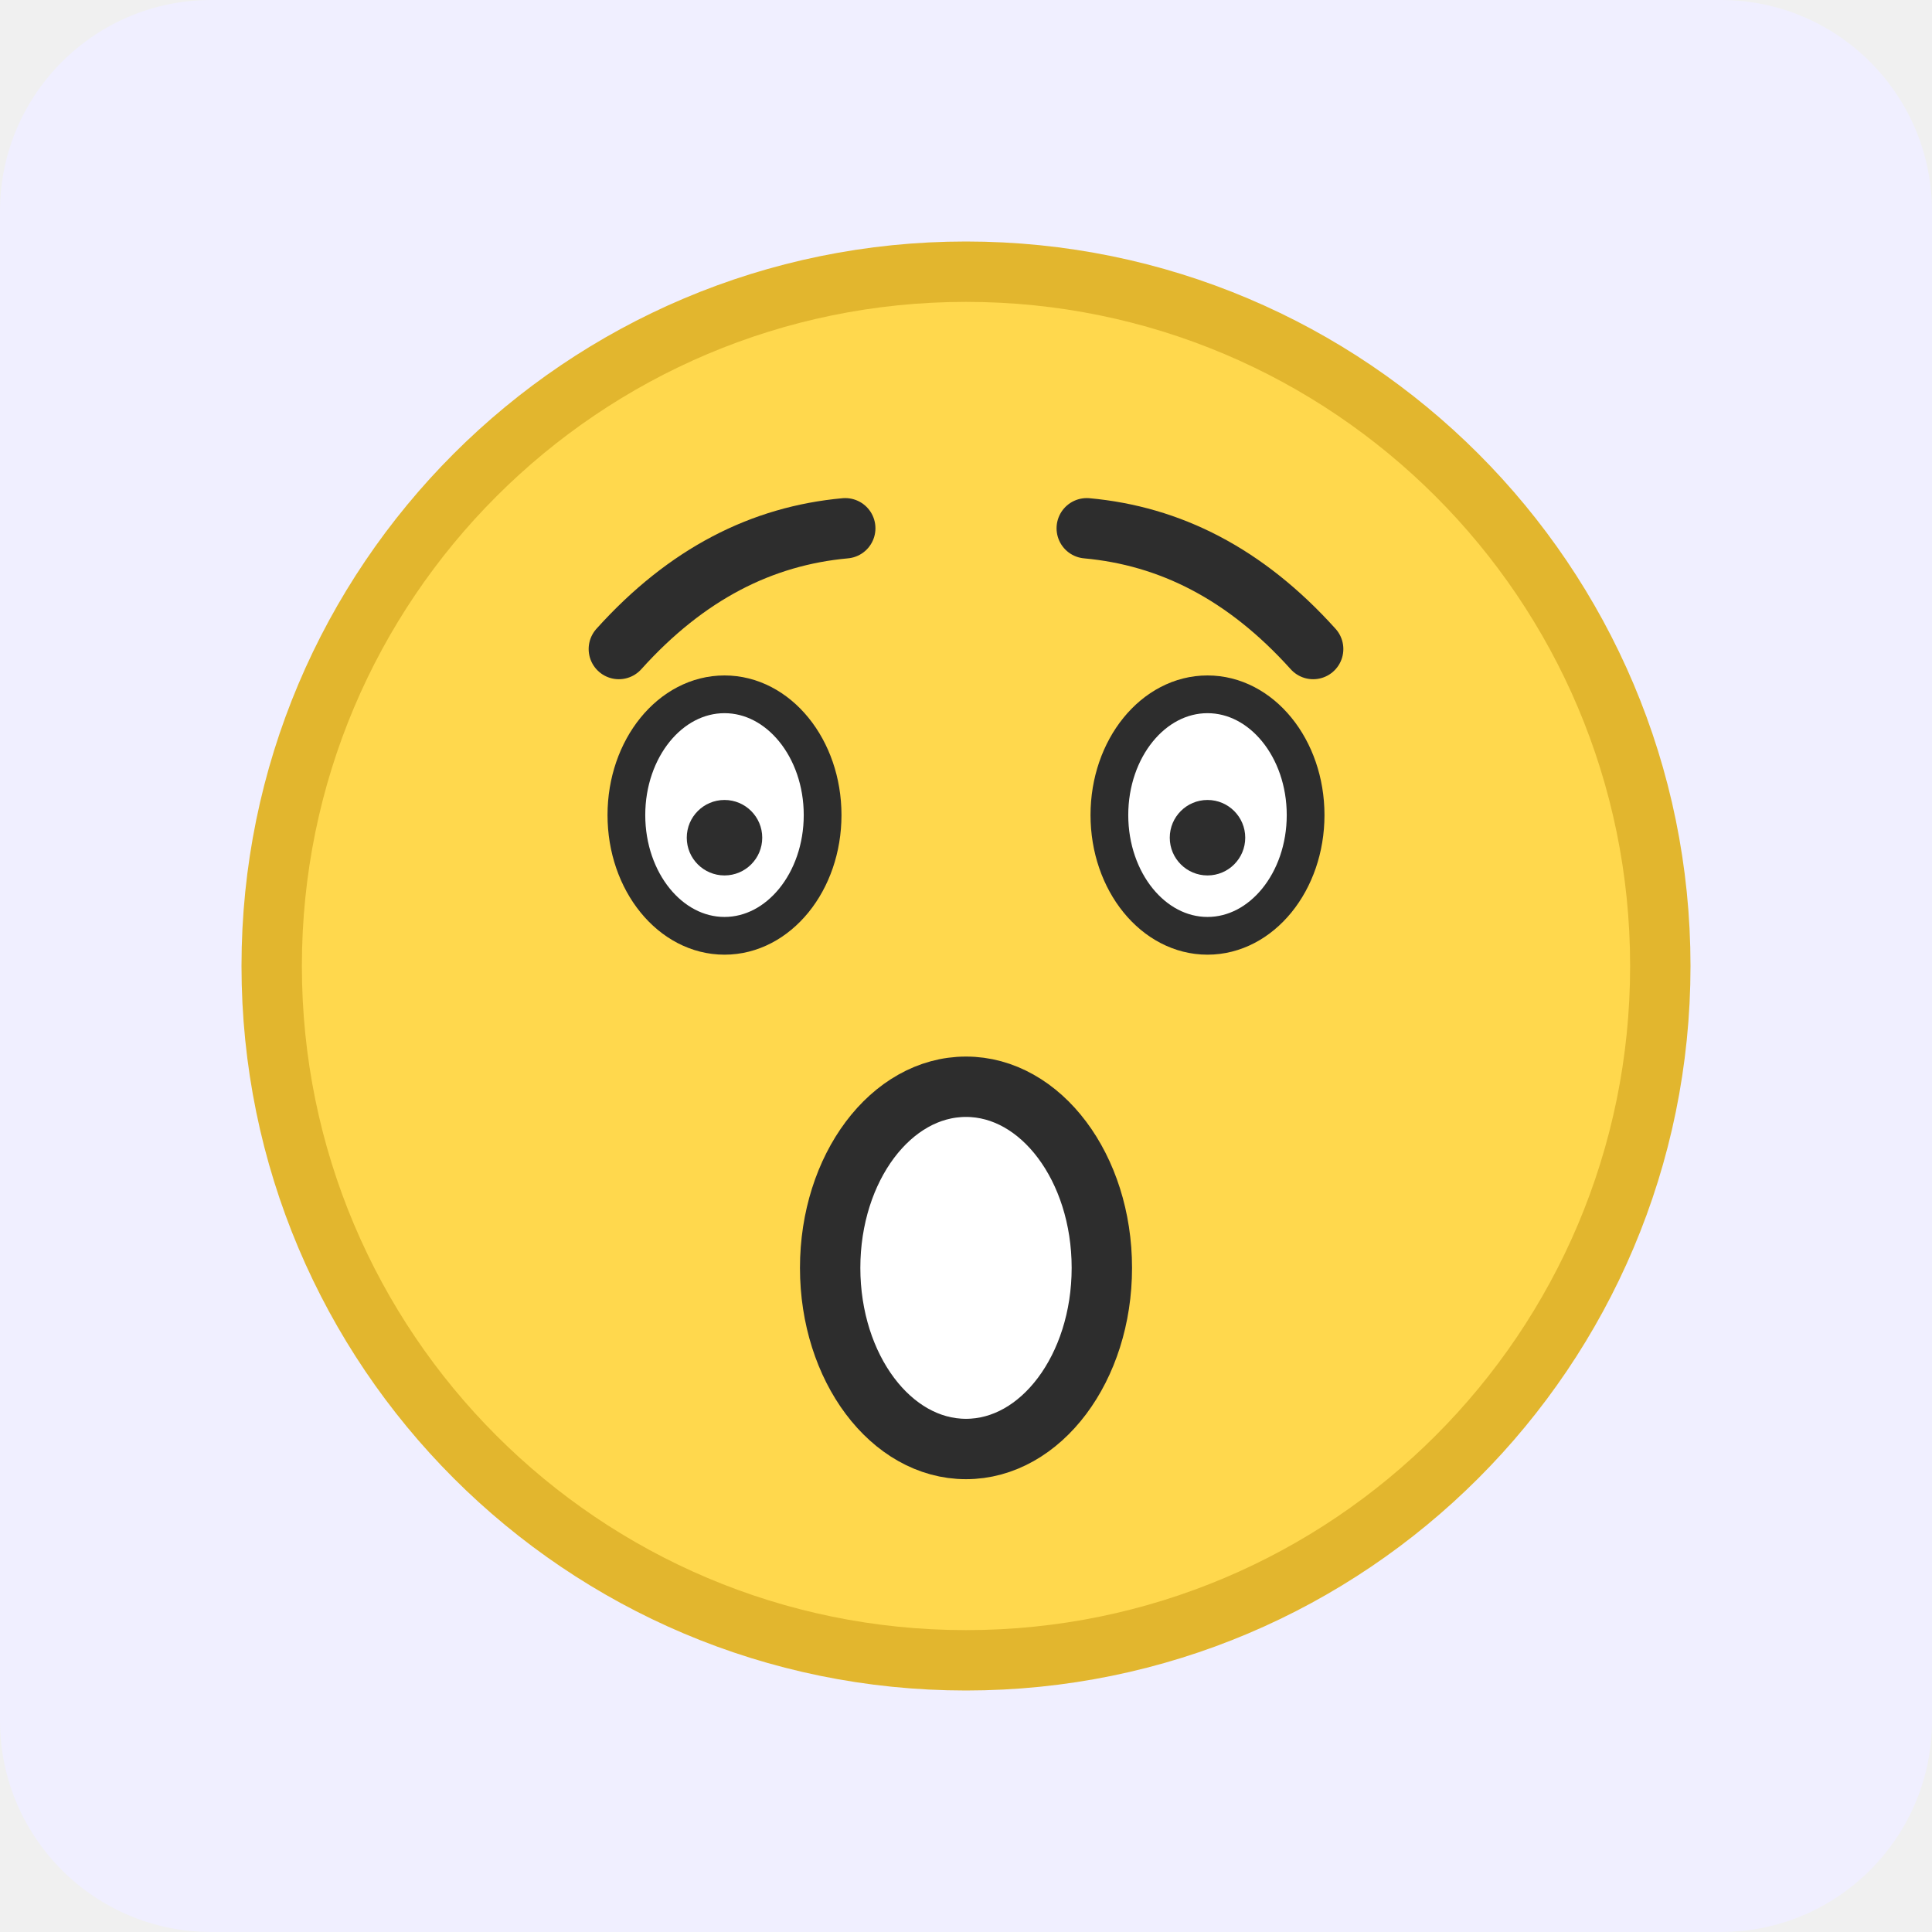
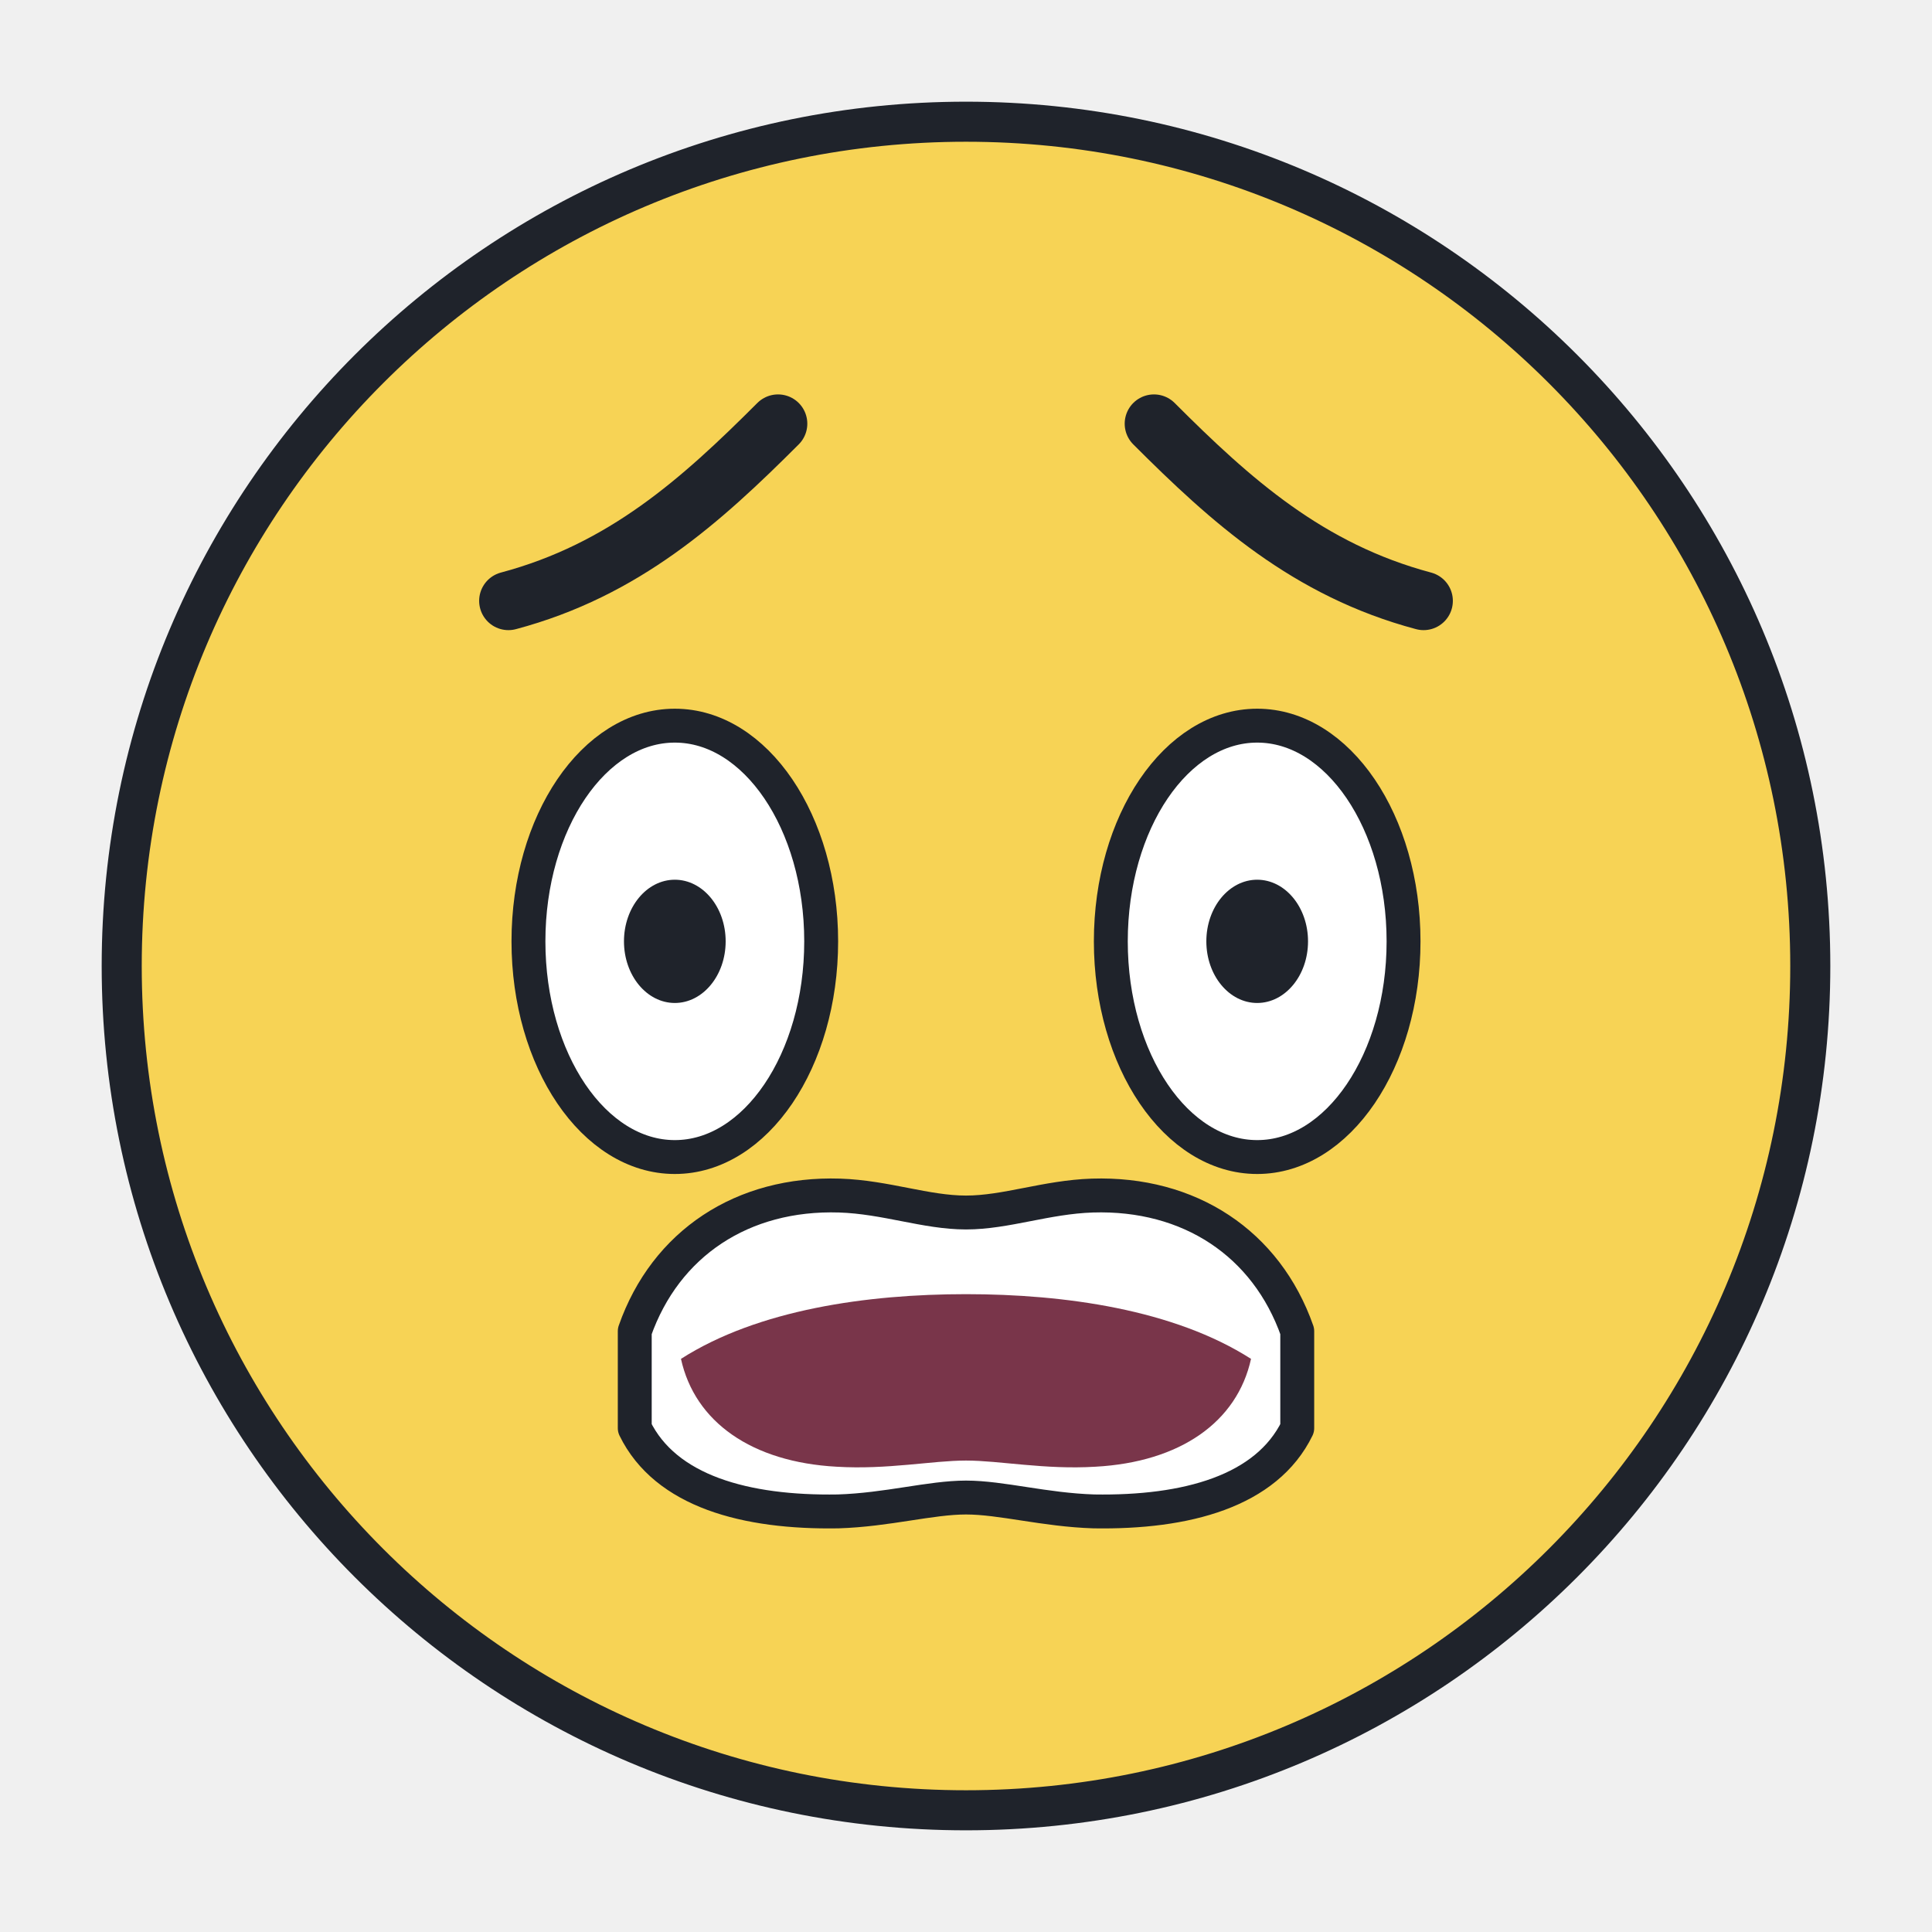
- <svg xmlns="http://www.w3.org/2000/svg" viewBox="0 0 256 256" width="256" height="256" role="img" aria-label="Miedo">
-   <rect width="256" height="256" rx="28" fill="#f0efff" />
-   <circle cx="128" cy="128" r="92" fill="#ffd84d" stroke="#e2b62e" stroke-width="8" />
-   <ellipse cx="96" cy="108" rx="13" ry="16" fill="#fff" stroke="#2d2d2d" stroke-width="5" />
-   <ellipse cx="160" cy="108" rx="13" ry="16" fill="#fff" stroke="#2d2d2d" stroke-width="5" />
-   <circle cx="96" cy="111" r="5" fill="#2d2d2d" />
-   <circle cx="160" cy="111" r="5" fill="#2d2d2d" />
-   <path d="M82 86c9-10 19-15 30-16" fill="none" stroke="#2d2d2d" stroke-width="8" stroke-linecap="round" />
-   <path d="M174 86c-9-10-19-15-30-16" fill="none" stroke="#2d2d2d" stroke-width="8" stroke-linecap="round" />
-   <ellipse cx="128" cy="168" rx="18" ry="24" fill="#fff" stroke="#2d2d2d" stroke-width="8" />
+ <svg xmlns="http://www.w3.org/2000/svg" width="1254" height="1254" viewBox="0 0 1254 1254" fill="none">
+   <circle cx="627" cy="627" r="548" fill="#F7D355" stroke="#1F232B" stroke-width="26" />
+   <path d="M330 390 C 405 370, 455 325, 505 275" stroke="#1F232B" stroke-width="38" stroke-linecap="round" fill="none" />
+   <path d="M924 390 C 849 370, 799 325, 749 275" stroke="#1F232B" stroke-width="38" stroke-linecap="round" fill="none" />
+   <ellipse cx="438" cy="611" rx="95" ry="140" fill="#FFFFFF" stroke="#1F232B" stroke-width="22" />
+   <ellipse cx="816" cy="611" rx="95" ry="140" fill="#FFFFFF" stroke="#1F232B" stroke-width="22" />
+   <ellipse cx="438" cy="611" rx="33" ry="40" fill="#1F232B" />
+   <ellipse cx="816" cy="611" rx="33" ry="40" fill="#1F232B" />
+   <path d="M412 864            C 432 807, 482 774, 545 776            C 575 777, 601 787, 627 787            C 653 787, 679 777, 709 776            C 772 774, 822 807, 842 864            L 842 927            C 822 968, 770 982, 710 981            C 678 980, 650 972, 627 972            C 604 972, 576 980, 544 981            C 484 982, 432 968, 412 927 Z" fill="#FFFFFF" stroke="#1F232B" stroke-width="22" stroke-linejoin="round" />
+   <path d="M442 882            C 492 850, 563 840, 627 840            C 691 840, 762 850, 812 882            C 803 923, 766 949, 711 952            C 678 954, 649 948, 627 948            C 605 948, 576 954, 543 952            C 488 949, 451 923, 442 882 Z" fill="#6A1F36" opacity="0.9" />
</svg>
